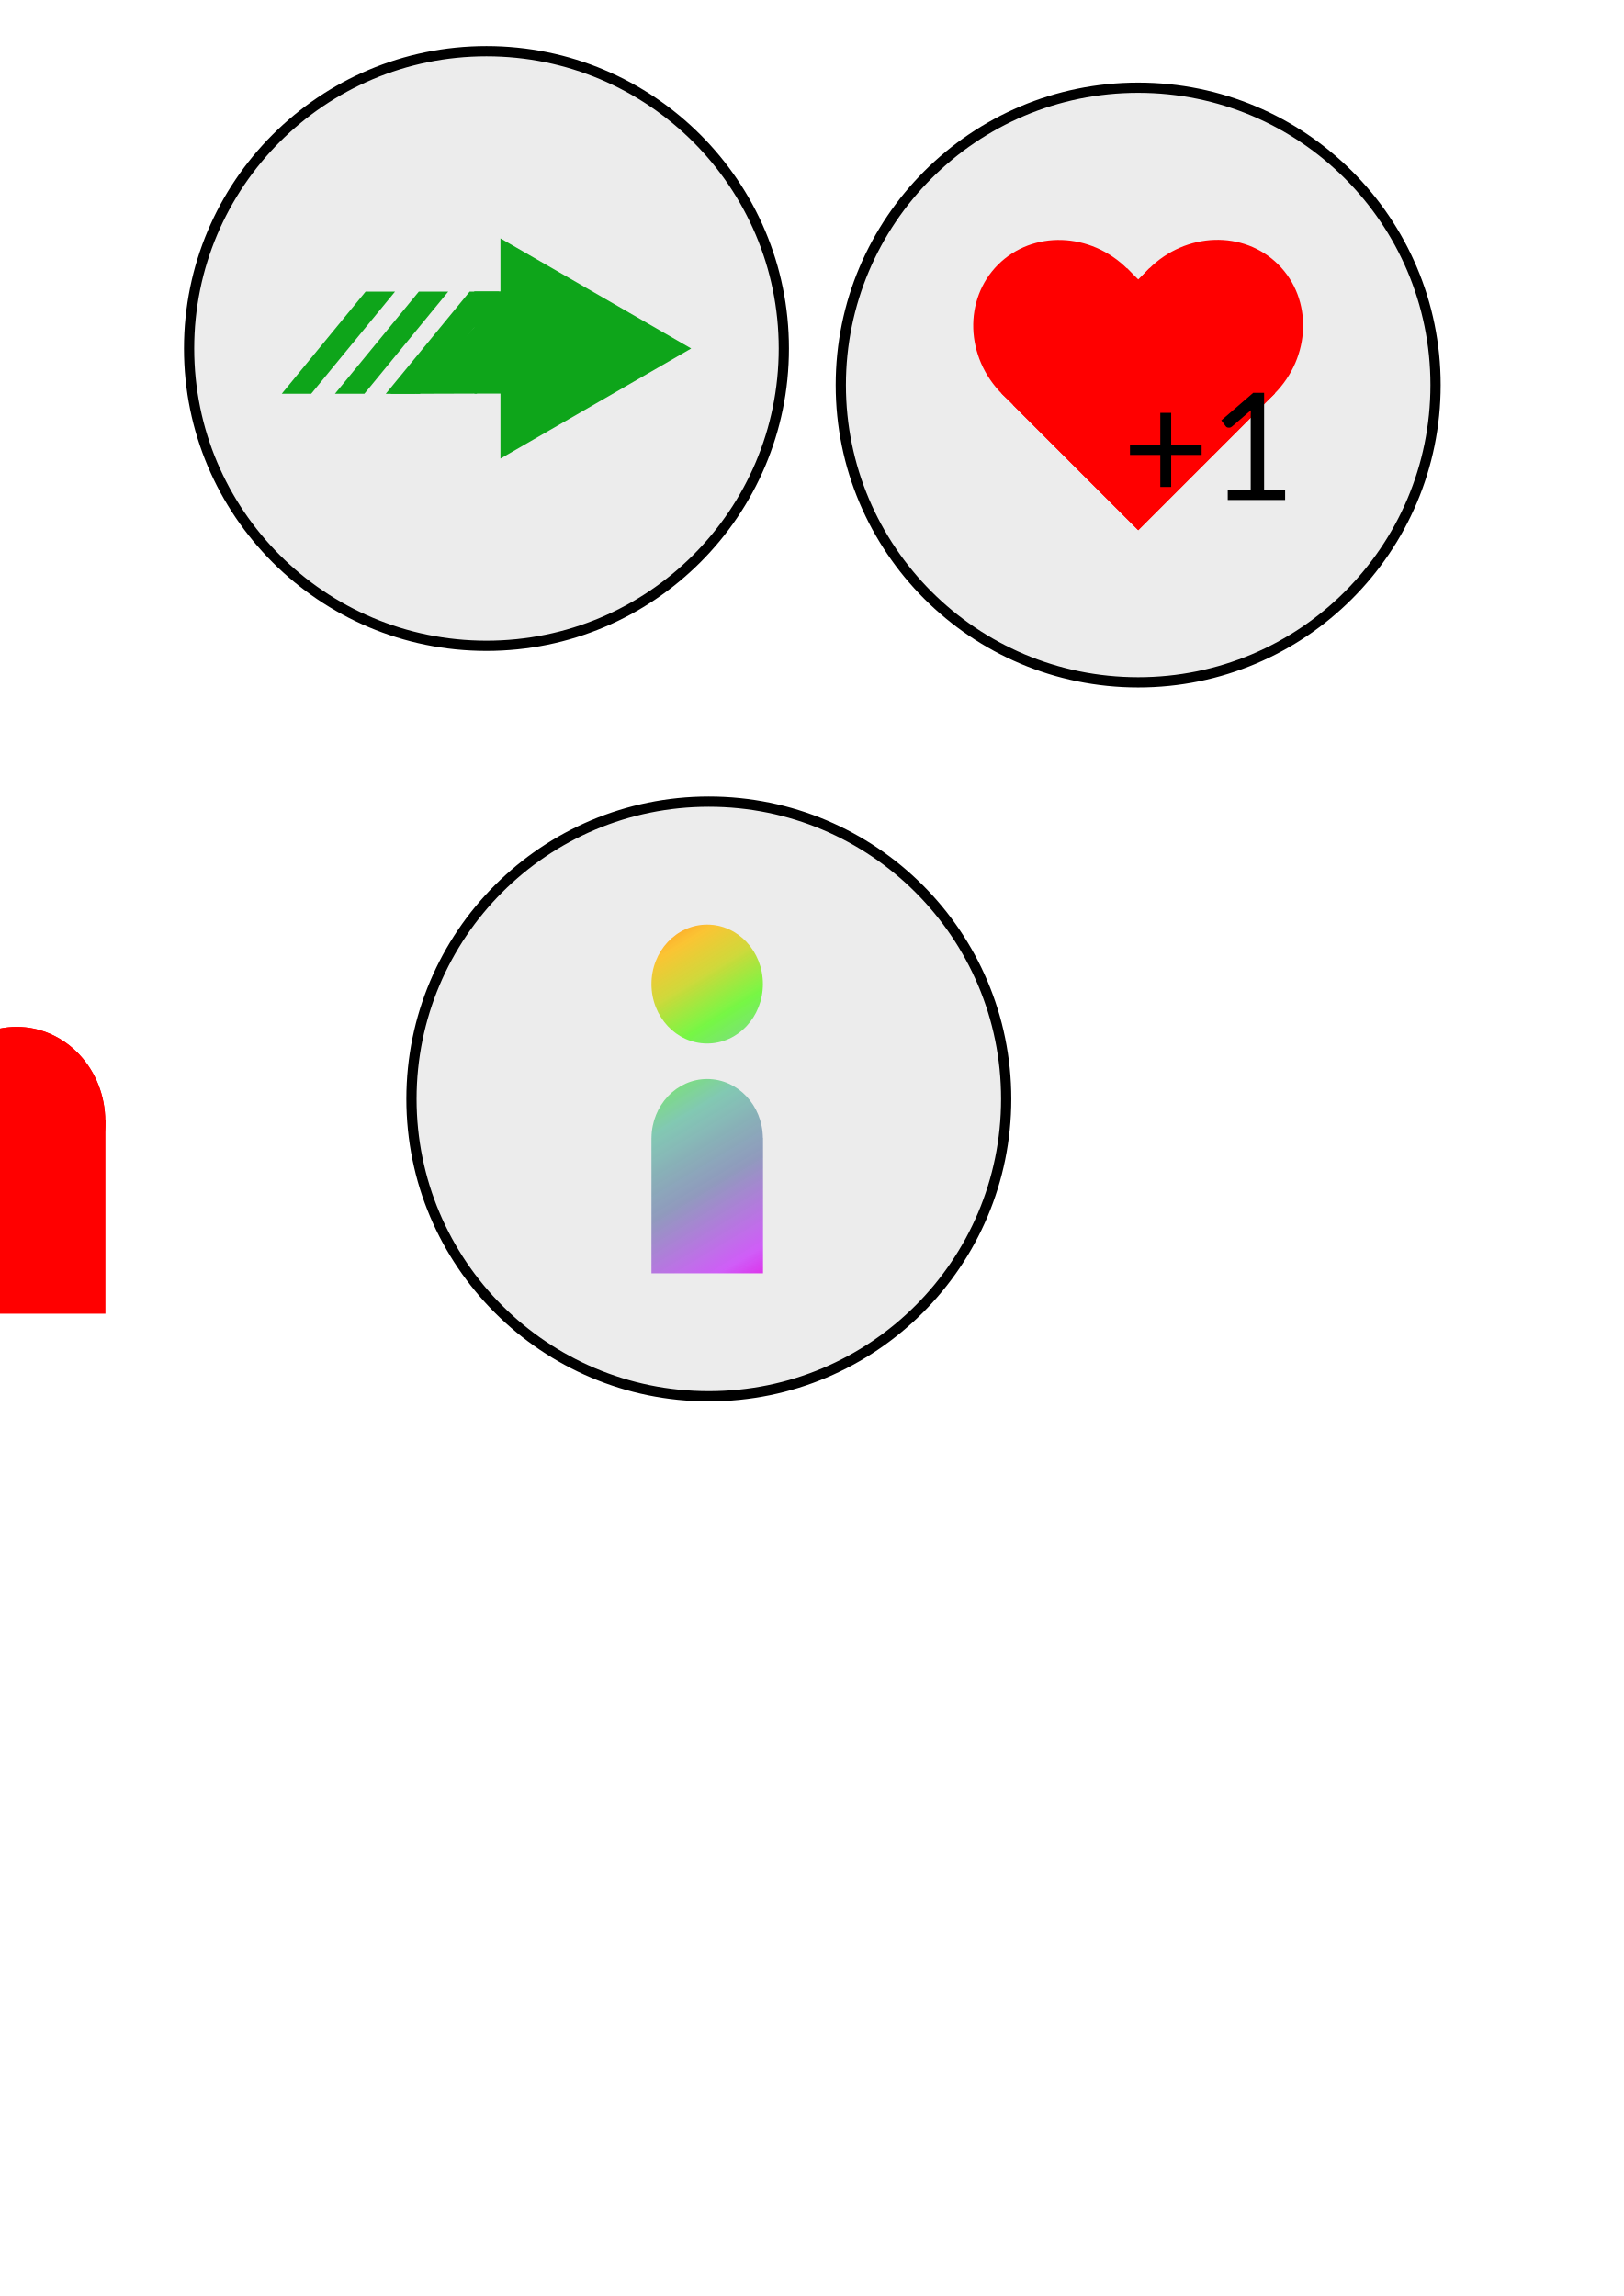
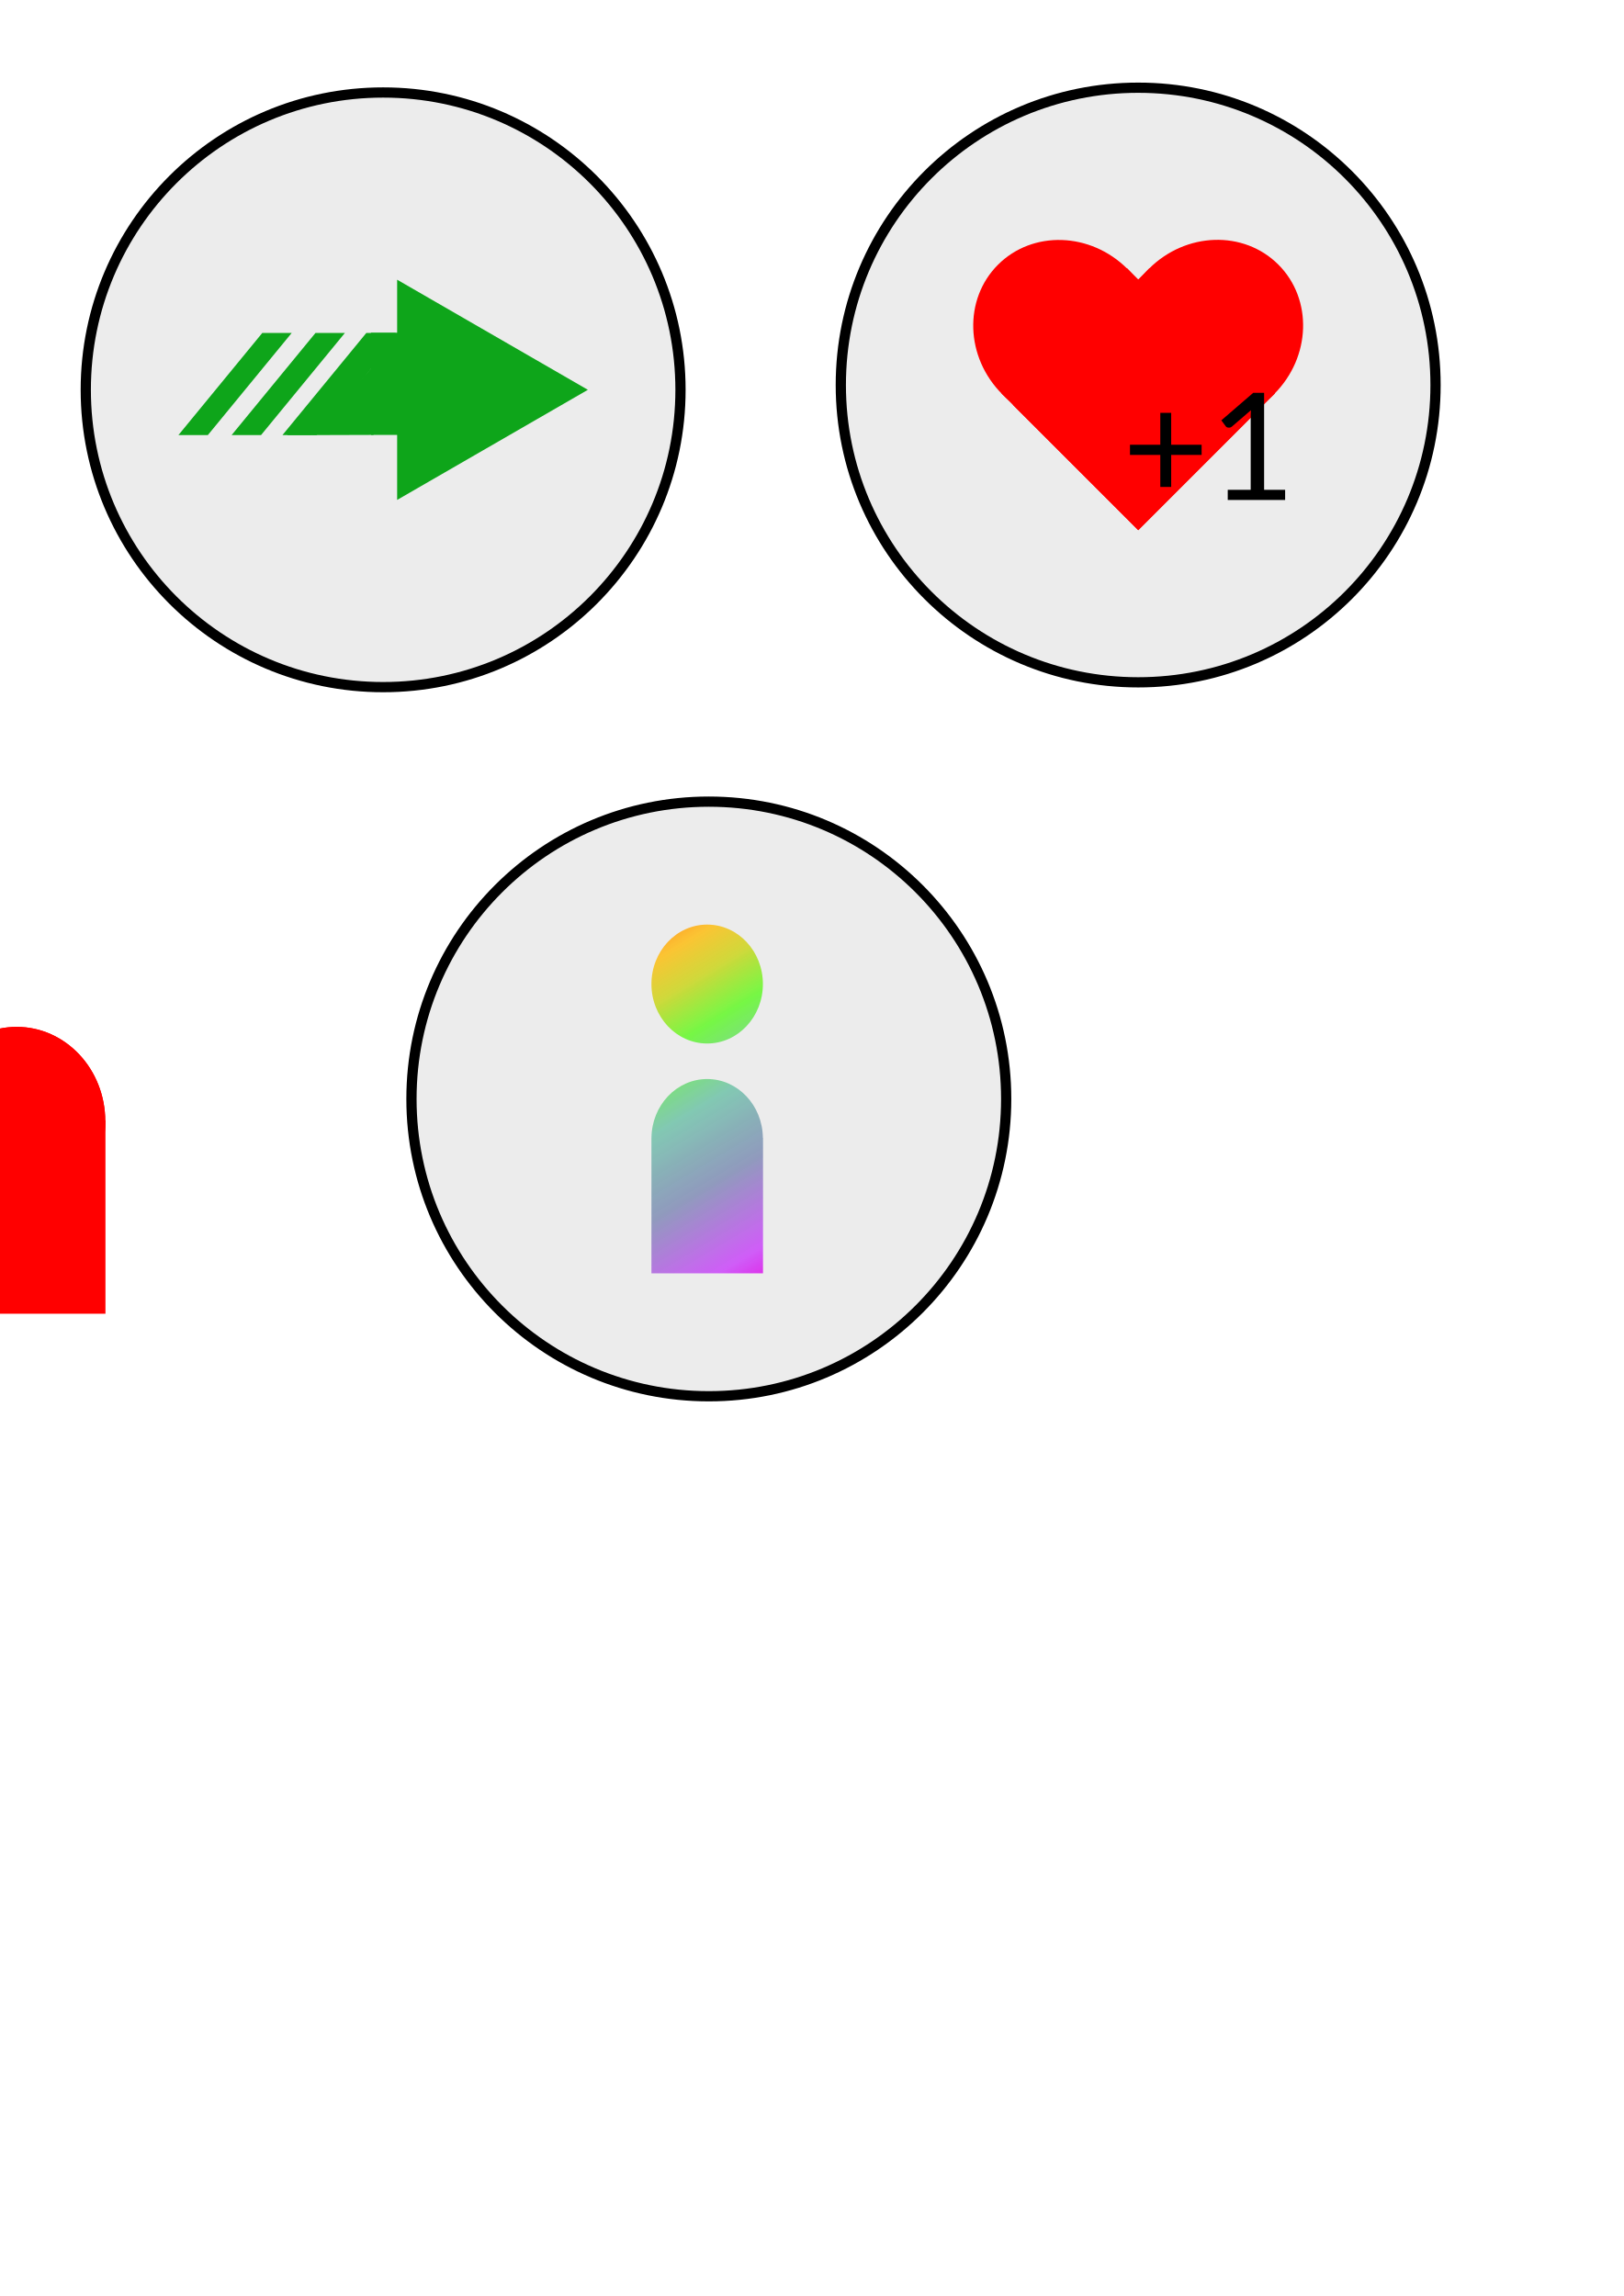
<svg xmlns="http://www.w3.org/2000/svg" xmlns:xlink="http://www.w3.org/1999/xlink" width="210mm" height="297mm" viewBox="0 0 210 297" version="1.1" id="svg8">
  <defs id="defs2">
    <linearGradient id="linearGradient4762">
      <stop style="stop-color:#ff0010;stop-opacity:1" offset="0" id="stop4758" />
      <stop id="stop4778" offset="0.066" style="stop-color:#ff810c;stop-opacity:0.906" />
      <stop id="stop4768" offset="0.146" style="stop-color:#ffbb08;stop-opacity:0.808" />
      <stop style="stop-color:#c7d205;stop-opacity:0.769" offset="0.235" id="stop4776" />
      <stop style="stop-color:#45fc00;stop-opacity:0.706" offset="0.344" id="stop4770" />
      <stop id="stop4774" offset="0.506" style="stop-color:#4eb697;stop-opacity:0.671" />
      <stop id="stop4772" offset="0.679" style="stop-color:#5b6ca2;stop-opacity:0.635" />
      <stop id="stop4766" offset="0.869" style="stop-color:#bc00ff;stop-opacity:0.6" />
      <stop style="stop-color:#ff00d1;stop-opacity:1" offset="1" id="stop4760" />
    </linearGradient>
    <linearGradient xlink:href="#linearGradient4762" id="linearGradient4764" x1="295.357" y1="449.663" x2="400.121" y2="623.593" gradientUnits="userSpaceOnUse" />
  </defs>
  <g id="layer1">
-     <circle style="opacity:1;vector-effect:none;fill:#dadada;fill-opacity:0.504;fill-rule:evenodd;stroke:#000000;stroke-width:1.323;stroke-linecap:butt;stroke-linejoin:miter;stroke-miterlimit:4;stroke-dasharray:none;stroke-dashoffset:0;stroke-opacity:1" id="path4485" cx="62.916" cy="45.079" r="38.459" />
-     <g id="g4621" transform="translate(-41.95536,-71.62649)">
-       <path d="m 131.351,116.705 -24.669,14.243 v -28.486 z" id="path4503" style="opacity:1;vector-effect:none;fill:#0ea51a;fill-opacity:1;fill-rule:evenodd;stroke:none;stroke-width:1.323;stroke-linecap:butt;stroke-linejoin:miter;stroke-miterlimit:4;stroke-dasharray:none;stroke-dashoffset:0;stroke-opacity:1" />
-       <g transform="translate(3.401785)" id="g4579">
-         <rect transform="matrix(1,0,-0.6345137,0.7729116,0,0)" y="141.479" x="189.064" height="17.096" width="3.805" id="rect4505" style="opacity:1;vector-effect:none;fill:#0ea51a;fill-opacity:1;fill-rule:evenodd;stroke:none;stroke-width:1.505;stroke-linecap:butt;stroke-linejoin:miter;stroke-miterlimit:4;stroke-dasharray:none;stroke-dashoffset:0;stroke-opacity:1" />
-         <g id="g4563" transform="translate(0.6142104)">
-           <g id="g4557">
-             <rect style="opacity:1;vector-effect:none;fill:#0ea51a;fill-opacity:1;fill-rule:evenodd;stroke:none;stroke-width:1.505;stroke-linecap:butt;stroke-linejoin:miter;stroke-miterlimit:4;stroke-dasharray:none;stroke-dashoffset:0;stroke-opacity:1" id="rect4521" width="3.805" height="17.096" x="189.064" y="141.479" transform="matrix(1,0,-0.6345137,0.7729116,0,0)" />
-             <rect style="opacity:1;vector-effect:none;fill:#0ea51a;fill-opacity:1;fill-rule:evenodd;stroke:none;stroke-width:1.323;stroke-linecap:butt;stroke-linejoin:miter;stroke-miterlimit:4;stroke-dasharray:none;stroke-dashoffset:0;stroke-opacity:1" id="rect4529" width="10.223" height="13.189" x="-109.517" y="109.351" transform="scale(-1,1)" />
+     <g id="g4794" transform="translate(-13.36348,5.345391)">
+       <circle r="38.459" cy="45.079" cx="62.916" id="path4485" style="opacity:1;vector-effect:none;fill:#dadada;fill-opacity:0.504;fill-rule:evenodd;stroke:#000000;stroke-width:1.323;stroke-linecap:butt;stroke-linejoin:miter;stroke-miterlimit:4;stroke-dasharray:none;stroke-dashoffset:0;stroke-opacity:1" />
+       <g transform="translate(-41.95536,-71.62649)" id="g4621">
+         <path style="opacity:1;vector-effect:none;fill:#0ea51a;fill-opacity:1;fill-rule:evenodd;stroke:none;stroke-width:1.323;stroke-linecap:butt;stroke-linejoin:miter;stroke-miterlimit:4;stroke-dasharray:none;stroke-dashoffset:0;stroke-opacity:1" id="path4503" d="m 131.351,116.705 -24.669,14.243 v -28.486 z" />
+         <g id="g4579" transform="translate(3.401785)">
+           <rect style="opacity:1;vector-effect:none;fill:#0ea51a;fill-opacity:1;fill-rule:evenodd;stroke:none;stroke-width:1.505;stroke-linecap:butt;stroke-linejoin:miter;stroke-miterlimit:4;stroke-dasharray:none;stroke-dashoffset:0;stroke-opacity:1" id="rect4505" width="3.805" height="17.096" x="189.064" y="141.479" transform="matrix(1,0,-0.6345137,0.7729116,0,0)" />
+           <g transform="translate(0.6142104)" id="g4563">
+             <g id="g4557">
+               <rect transform="matrix(1,0,-0.6345137,0.7729116,0,0)" y="141.479" x="189.064" height="17.096" width="3.805" id="rect4521" style="opacity:1;vector-effect:none;fill:#0ea51a;fill-opacity:1;fill-rule:evenodd;stroke:none;stroke-width:1.505;stroke-linecap:butt;stroke-linejoin:miter;stroke-miterlimit:4;stroke-dasharray:none;stroke-dashoffset:0;stroke-opacity:1" />
+               <rect transform="scale(-1,1)" y="109.351" x="-109.517" height="13.189" width="10.223" id="rect4529" style="opacity:1;vector-effect:none;fill:#0ea51a;fill-opacity:1;fill-rule:evenodd;stroke:none;stroke-width:1.323;stroke-linecap:butt;stroke-linejoin:miter;stroke-miterlimit:4;stroke-dasharray:none;stroke-dashoffset:0;stroke-opacity:1" />
+             </g>
+             <path style="fill:#0ea51a;fill-opacity:1;stroke:none;stroke-width:0.265px;stroke-linecap:butt;stroke-linejoin:miter;stroke-opacity:1" d="m 91.637,122.564 c 0,0 7.985,-0.025 7.985,-0.025 0,0 0.022,-8.999 0.022,-8.999 0,0 -8.007,9.024 -8.007,9.024 0,0 -1e-5,5e-5 -1e-5,5e-5 z" id="path4533" />
          </g>
-           <path id="path4533" d="m 91.637,122.564 c 0,0 7.985,-0.025 7.985,-0.025 0,0 0.022,-8.999 0.022,-8.999 0,0 -8.007,9.024 -8.007,9.024 0,0 -1e-5,5e-5 -1e-5,5e-5 z" style="fill:#0ea51a;fill-opacity:1;stroke:none;stroke-width:0.265px;stroke-linecap:butt;stroke-linejoin:miter;stroke-opacity:1" />
        </g>
+         <path id="rect4487" d="m 89.24,109.351 h 3.805 l -10.847,13.213 h -3.805 z" style="opacity:1;vector-effect:none;fill:#0ea51a;fill-opacity:1;fill-rule:evenodd;stroke:none;stroke-width:1.323;stroke-linecap:butt;stroke-linejoin:miter;stroke-miterlimit:4;stroke-dasharray:none;stroke-dashoffset:0;stroke-opacity:1" />
+         <path id="rect4537" d="m 96.119,109.351 h 3.805 l -10.847,13.213 h -3.805 z" style="opacity:1;vector-effect:none;fill:#0ea51a;fill-opacity:1;fill-rule:evenodd;stroke:none;stroke-width:1.323;stroke-linecap:butt;stroke-linejoin:miter;stroke-miterlimit:4;stroke-dasharray:none;stroke-dashoffset:0;stroke-opacity:1" />
      </g>
-       <path style="opacity:1;vector-effect:none;fill:#0ea51a;fill-opacity:1;fill-rule:evenodd;stroke:none;stroke-width:1.323;stroke-linecap:butt;stroke-linejoin:miter;stroke-miterlimit:4;stroke-dasharray:none;stroke-dashoffset:0;stroke-opacity:1" d="m 89.24,109.351 h 3.805 l -10.847,13.213 h -3.805 z" id="rect4487" />
-       <path style="opacity:1;vector-effect:none;fill:#0ea51a;fill-opacity:1;fill-rule:evenodd;stroke:none;stroke-width:1.323;stroke-linecap:butt;stroke-linejoin:miter;stroke-miterlimit:4;stroke-dasharray:none;stroke-dashoffset:0;stroke-opacity:1" d="m 96.119,109.351 h 3.805 l -10.847,13.213 h -3.805 z" id="rect4537" />
    </g>
    <ellipse style="opacity:1;vector-effect:none;fill:#ff0000;fill-opacity:1;fill-rule:evenodd;stroke:none;stroke-width:0.529;stroke-linecap:butt;stroke-linejoin:miter;stroke-miterlimit:4;stroke-dasharray:none;stroke-dashoffset:0;stroke-opacity:1" id="path4625" cx="2.161" cy="145.054" rx="11.456" ry="12.224" />
    <rect style="opacity:1;vector-effect:none;fill:#ff0000;fill-opacity:1;fill-rule:evenodd;stroke:none;stroke-width:0.529;stroke-linecap:butt;stroke-linejoin:miter;stroke-miterlimit:4;stroke-dasharray:none;stroke-dashoffset:0;stroke-opacity:1" id="rect4629" width="22.934" height="25.012" x="-9.295" y="144.926" />
-     <circle r="38.459" cy="49.804" cx="147.205" id="circle4671" style="opacity:1;vector-effect:none;fill:#dadada;fill-opacity:0.504;fill-rule:evenodd;stroke:#000000;stroke-width:1.323;stroke-linecap:butt;stroke-linejoin:miter;stroke-miterlimit:4;stroke-dasharray:none;stroke-dashoffset:0;stroke-opacity:1" />
-     <g id="g4665" transform="rotate(-45,5.203189,25.70886)">
-       <g id="g4651">
-         <ellipse ry="12.224" rx="11.456" cy="131.558" cx="86.759" id="ellipse4645" style="opacity:1;vector-effect:none;fill:#ff0000;fill-opacity:1;fill-rule:evenodd;stroke:none;stroke-width:0.529;stroke-linecap:butt;stroke-linejoin:miter;stroke-miterlimit:4;stroke-dasharray:none;stroke-dashoffset:0;stroke-opacity:1" />
-         <rect y="131.429" x="75.303" height="25.012" width="22.934" id="rect4647" style="opacity:1;vector-effect:none;fill:#ff0000;fill-opacity:1;fill-rule:evenodd;stroke:none;stroke-width:0.529;stroke-linecap:butt;stroke-linejoin:miter;stroke-miterlimit:4;stroke-dasharray:none;stroke-dashoffset:0;stroke-opacity:1" />
+     <g id="g4806">
+       <circle style="opacity:1;vector-effect:none;fill:#dadada;fill-opacity:0.504;fill-rule:evenodd;stroke:#000000;stroke-width:1.323;stroke-linecap:butt;stroke-linejoin:miter;stroke-miterlimit:4;stroke-dasharray:none;stroke-dashoffset:0;stroke-opacity:1" id="circle4671" cx="147.205" cy="49.804" r="38.459" />
+       <g transform="rotate(-45,5.203189,25.70886)" id="g4665">
+         <g id="g4651">
+           <ellipse style="opacity:1;vector-effect:none;fill:#ff0000;fill-opacity:1;fill-rule:evenodd;stroke:none;stroke-width:0.529;stroke-linecap:butt;stroke-linejoin:miter;stroke-miterlimit:4;stroke-dasharray:none;stroke-dashoffset:0;stroke-opacity:1" id="ellipse4645" cx="86.759" cy="131.558" rx="11.456" ry="12.224" />
+           <rect style="opacity:1;vector-effect:none;fill:#ff0000;fill-opacity:1;fill-rule:evenodd;stroke:none;stroke-width:0.529;stroke-linecap:butt;stroke-linejoin:miter;stroke-miterlimit:4;stroke-dasharray:none;stroke-dashoffset:0;stroke-opacity:1" id="rect4647" width="22.934" height="25.012" x="75.303" y="131.429" />
+         </g>
+         <g id="g4657" transform="rotate(90,86.77026,144.9741)">
+           <ellipse ry="12.224" rx="11.456" cy="131.558" cx="86.759" id="ellipse4653" style="opacity:1;vector-effect:none;fill:#ff0000;fill-opacity:1;fill-rule:evenodd;stroke:none;stroke-width:0.529;stroke-linecap:butt;stroke-linejoin:miter;stroke-miterlimit:4;stroke-dasharray:none;stroke-dashoffset:0;stroke-opacity:1" />
+           <rect y="131.429" x="75.303" height="25.012" width="22.934" id="rect4655" style="opacity:1;vector-effect:none;fill:#ff0000;fill-opacity:1;fill-rule:evenodd;stroke:none;stroke-width:0.529;stroke-linecap:butt;stroke-linejoin:miter;stroke-miterlimit:4;stroke-dasharray:none;stroke-dashoffset:0;stroke-opacity:1" />
+         </g>
      </g>
-       <g transform="rotate(90,86.77026,144.9741)" id="g4657">
-         <ellipse style="opacity:1;vector-effect:none;fill:#ff0000;fill-opacity:1;fill-rule:evenodd;stroke:none;stroke-width:0.529;stroke-linecap:butt;stroke-linejoin:miter;stroke-miterlimit:4;stroke-dasharray:none;stroke-dashoffset:0;stroke-opacity:1" id="ellipse4653" cx="86.759" cy="131.558" rx="11.456" ry="12.224" />
-         <rect style="opacity:1;vector-effect:none;fill:#ff0000;fill-opacity:1;fill-rule:evenodd;stroke:none;stroke-width:0.529;stroke-linecap:butt;stroke-linejoin:miter;stroke-miterlimit:4;stroke-dasharray:none;stroke-dashoffset:0;stroke-opacity:1" id="rect4655" width="22.934" height="25.012" x="75.303" y="131.429" />
-       </g>
+       <text id="text4669" y="64.674" x="145.174" style="font-style:normal;font-weight:normal;font-size:19.318px;line-height:1.25;font-family:sans-serif;letter-spacing:0px;word-spacing:0px;fill:#000000;fill-opacity:1;stroke:none;stroke-width:0.265" xml:space="preserve">
+         <tspan style="font-style:normal;font-variant:normal;font-weight:normal;font-stretch:normal;font-family:Lato;-inkscape-font-specification:Lato;fill:#000000;fill-opacity:1;stroke-width:0.265" y="64.674" x="145.174" id="tspan4667">+1</tspan>
+       </text>
    </g>
-     <text xml:space="preserve" style="font-style:normal;font-weight:normal;font-size:19.318px;line-height:1.25;font-family:sans-serif;letter-spacing:0px;word-spacing:0px;fill:#000000;fill-opacity:1;stroke:none;stroke-width:0.265" x="145.174" y="64.674" id="text4669">
-       <tspan id="tspan4667" x="145.174" y="64.674" style="font-style:normal;font-variant:normal;font-weight:normal;font-stretch:normal;font-family:Lato;-inkscape-font-specification:Lato;fill:#000000;fill-opacity:1;stroke-width:0.265">+1</tspan>
-     </text>
    <ellipse ry="12.224" rx="11.456" cy="145.054" cx="2.161" id="ellipse4673" style="opacity:1;vector-effect:none;fill:#ff0000;fill-opacity:1;fill-rule:evenodd;stroke:none;stroke-width:0.529;stroke-linecap:butt;stroke-linejoin:miter;stroke-miterlimit:4;stroke-dasharray:none;stroke-dashoffset:0;stroke-opacity:1" />
-     <circle style="opacity:1;vector-effect:none;fill:#dadada;fill-opacity:0.504;fill-rule:evenodd;stroke:#000000;stroke-width:1.323;stroke-linecap:butt;stroke-linejoin:miter;stroke-miterlimit:4;stroke-dasharray:none;stroke-dashoffset:0;stroke-opacity:1" id="circle4780" cx="91.675" cy="142.155" r="38.459" />
-     <path style="opacity:1;vector-effect:none;fill:url(#linearGradient4764);fill-opacity:1;fill-rule:evenodd;stroke:none;stroke-width:2;stroke-linecap:butt;stroke-linejoin:miter;stroke-miterlimit:4;stroke-dasharray:none;stroke-dashoffset:0;stroke-opacity:1" d="M 345.682 452.035 A 27.242 29.069 0 0 0 318.439 481.105 A 27.242 29.069 0 0 0 345.682 510.174 A 27.242 29.069 0 0 0 372.924 481.105 A 27.242 29.069 0 0 0 345.682 452.035 z M 345.682 527.537 A 27.242 29.069 0 0 0 318.453 556.301 L 318.439 556.301 L 318.439 556.607 L 318.439 622.521 L 372.979 622.521 L 372.979 556.301 L 372.914 556.301 A 27.242 29.069 0 0 0 345.682 527.537 z " id="rect4677" transform="scale(0.2645833)" />
+     <g id="g4810">
+       <circle r="38.459" cy="142.155" cx="91.675" id="circle4780" style="opacity:1;vector-effect:none;fill:#dadada;fill-opacity:0.504;fill-rule:evenodd;stroke:#000000;stroke-width:1.323;stroke-linecap:butt;stroke-linejoin:miter;stroke-miterlimit:4;stroke-dasharray:none;stroke-dashoffset:0;stroke-opacity:1" />
+       <path transform="scale(0.2645833)" id="rect4677" d="M 345.682 452.035 A 27.242 29.069 0 0 0 318.439 481.105 A 27.242 29.069 0 0 0 345.682 510.174 A 27.242 29.069 0 0 0 372.924 481.105 A 27.242 29.069 0 0 0 345.682 452.035 z M 345.682 527.537 A 27.242 29.069 0 0 0 318.453 556.301 L 318.439 556.301 L 318.439 556.607 L 318.439 622.521 L 372.979 622.521 L 372.979 556.301 L 372.914 556.301 A 27.242 29.069 0 0 0 345.682 527.537 z " style="opacity:1;vector-effect:none;fill:url(#linearGradient4764);fill-opacity:1;fill-rule:evenodd;stroke:none;stroke-width:2;stroke-linecap:butt;stroke-linejoin:miter;stroke-miterlimit:4;stroke-dasharray:none;stroke-dashoffset:0;stroke-opacity:1" />
+     </g>
  </g>
</svg>
